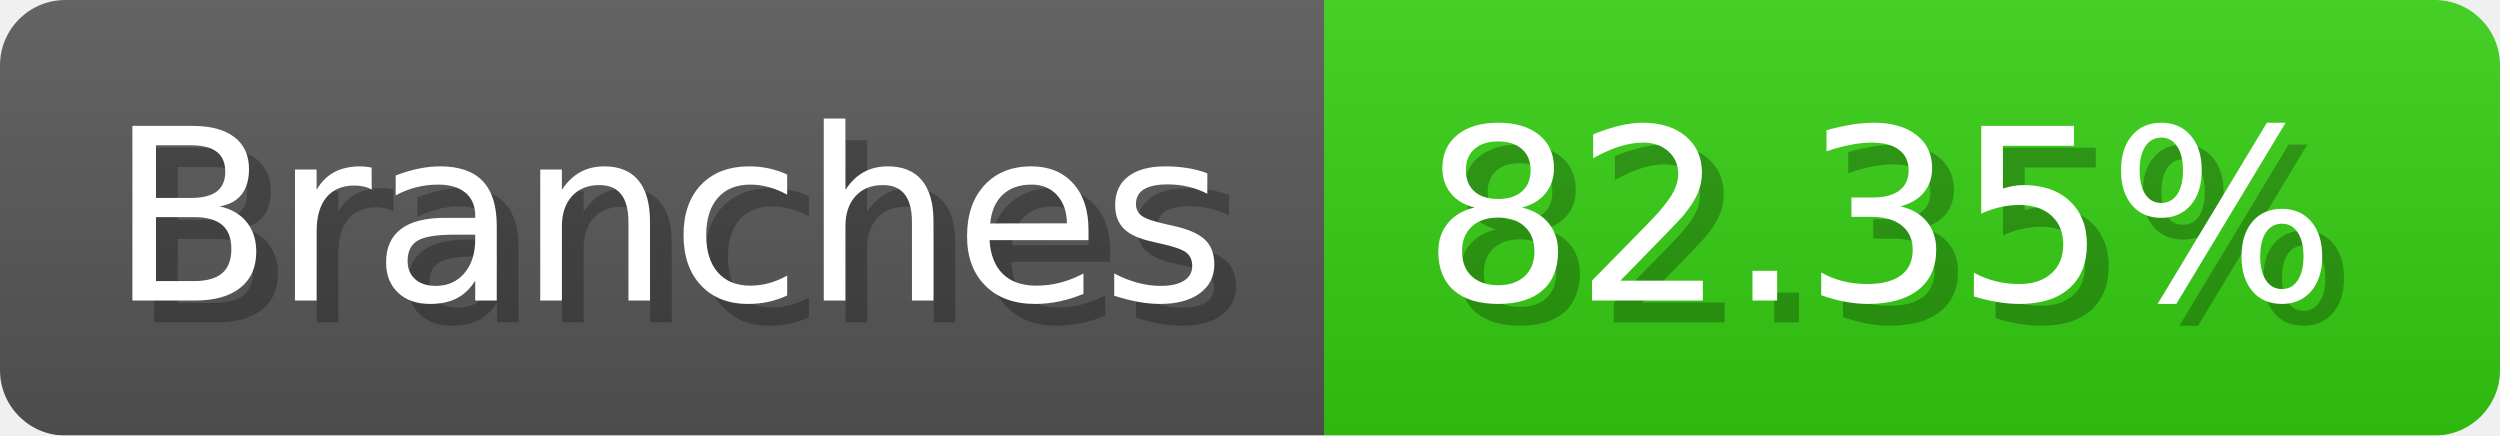
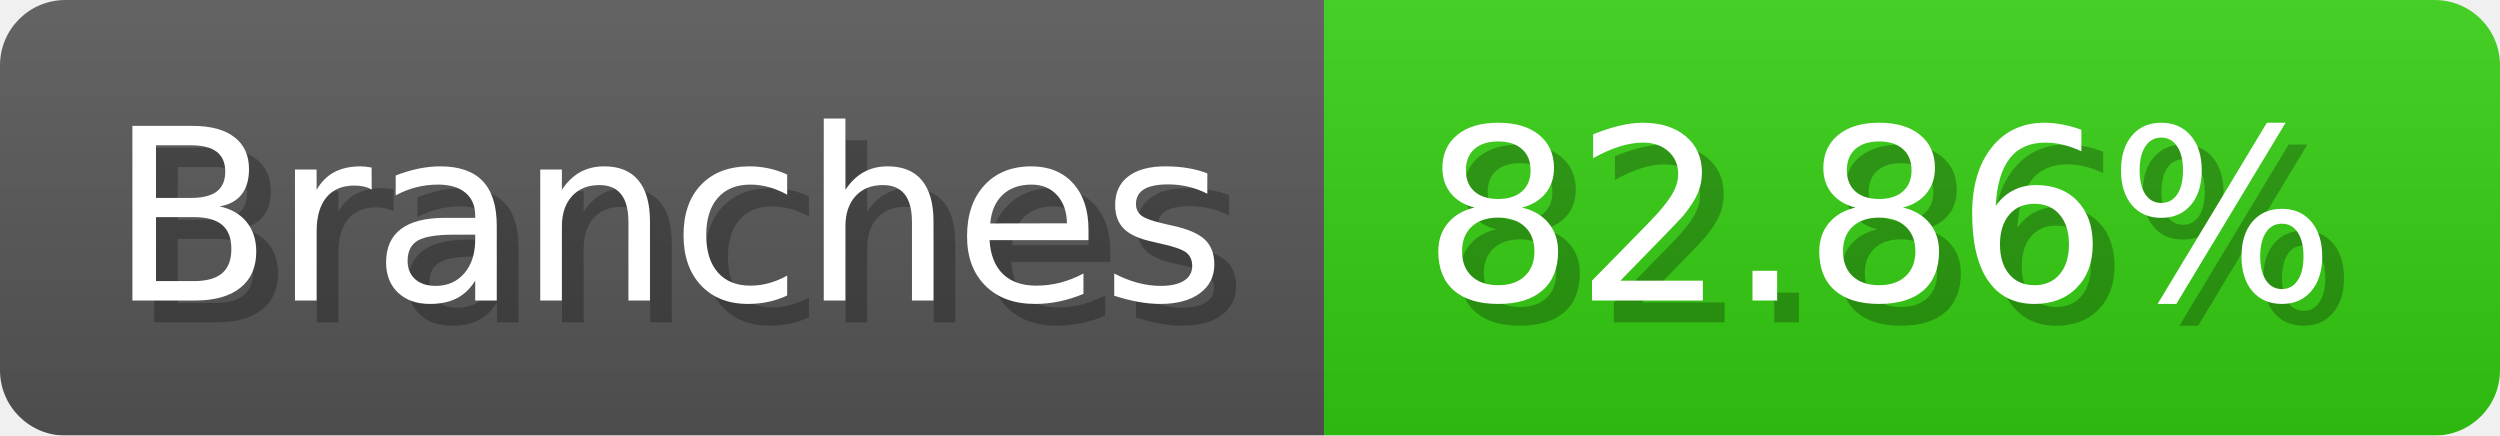
- <svg xmlns="http://www.w3.org/2000/svg" width="114.8" height="20" viewBox="0 0 1148 200" role="img" aria-label="Branches: 82.35%">
+ <svg xmlns="http://www.w3.org/2000/svg" width="114.8" height="20" viewBox="0 0 1148 200" role="img" aria-label="Branches: 82.86%">
  <linearGradient id="a" x2="0" y2="100%">
    <stop offset="0" stop-opacity=".1" stop-color="#EEE" />
    <stop offset="1" stop-opacity=".1" />
  </linearGradient>
  <mask id="m">
    <rect width="1148" height="200" rx="30" fill="#FFF" />
  </mask>
  <g mask="url(#m)">
    <rect width="608" height="200" fill="#555" />
    <rect width="540" height="200" fill="#3C1" x="608" />
    <rect width="1148" height="200" fill="url(#a)" />
  </g>
  <g aria-hidden="true" fill="#fff" text-anchor="start" font-family="Verdana,DejaVu Sans,sans-serif" font-size="110">
    <text x="60" y="148" textLength="508" fill="#000" opacity="0.25">Branches</text>
    <text x="50" y="138" textLength="508">Branches</text>
-     <text x="663" y="148" textLength="440" fill="#000" opacity="0.25">82.35%</text>
-     <text x="653" y="138" textLength="440">82.35%</text>
+     <text x="663" y="148" textLength="440" fill="#000" opacity="0.25">82.86%</text>
+     <text x="653" y="138" textLength="440">82.86%</text>
  </g>
</svg>
